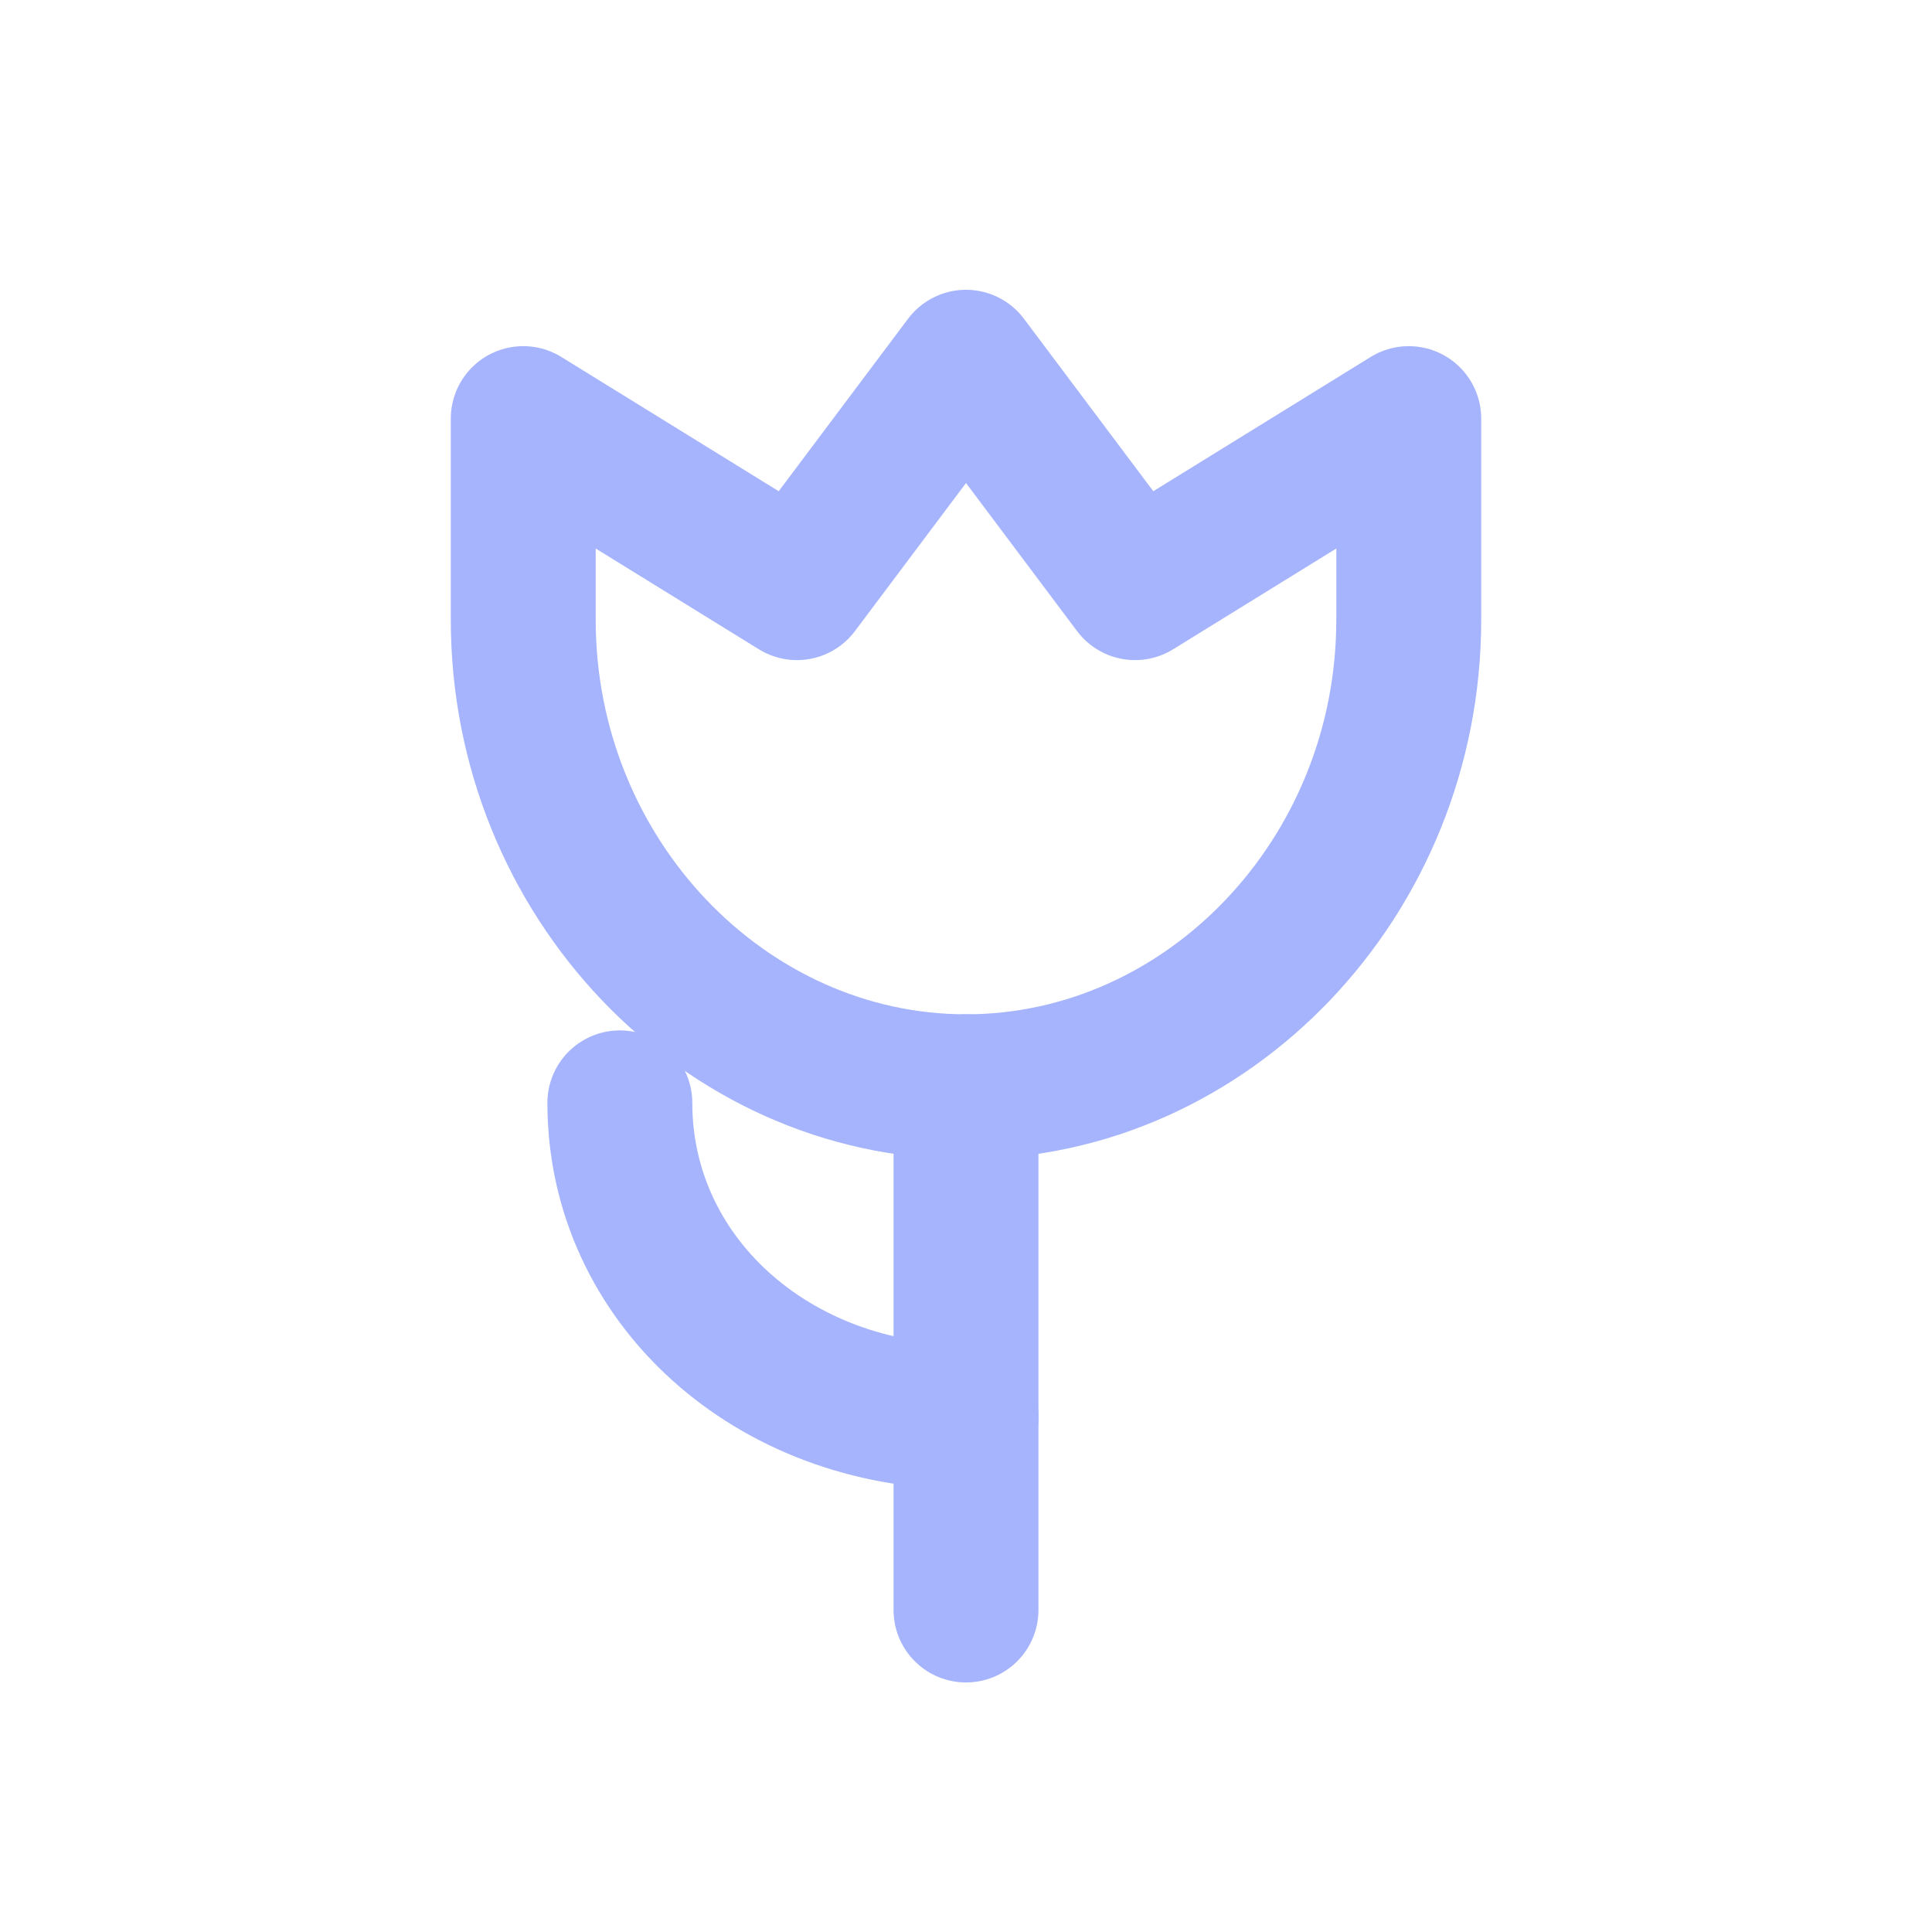
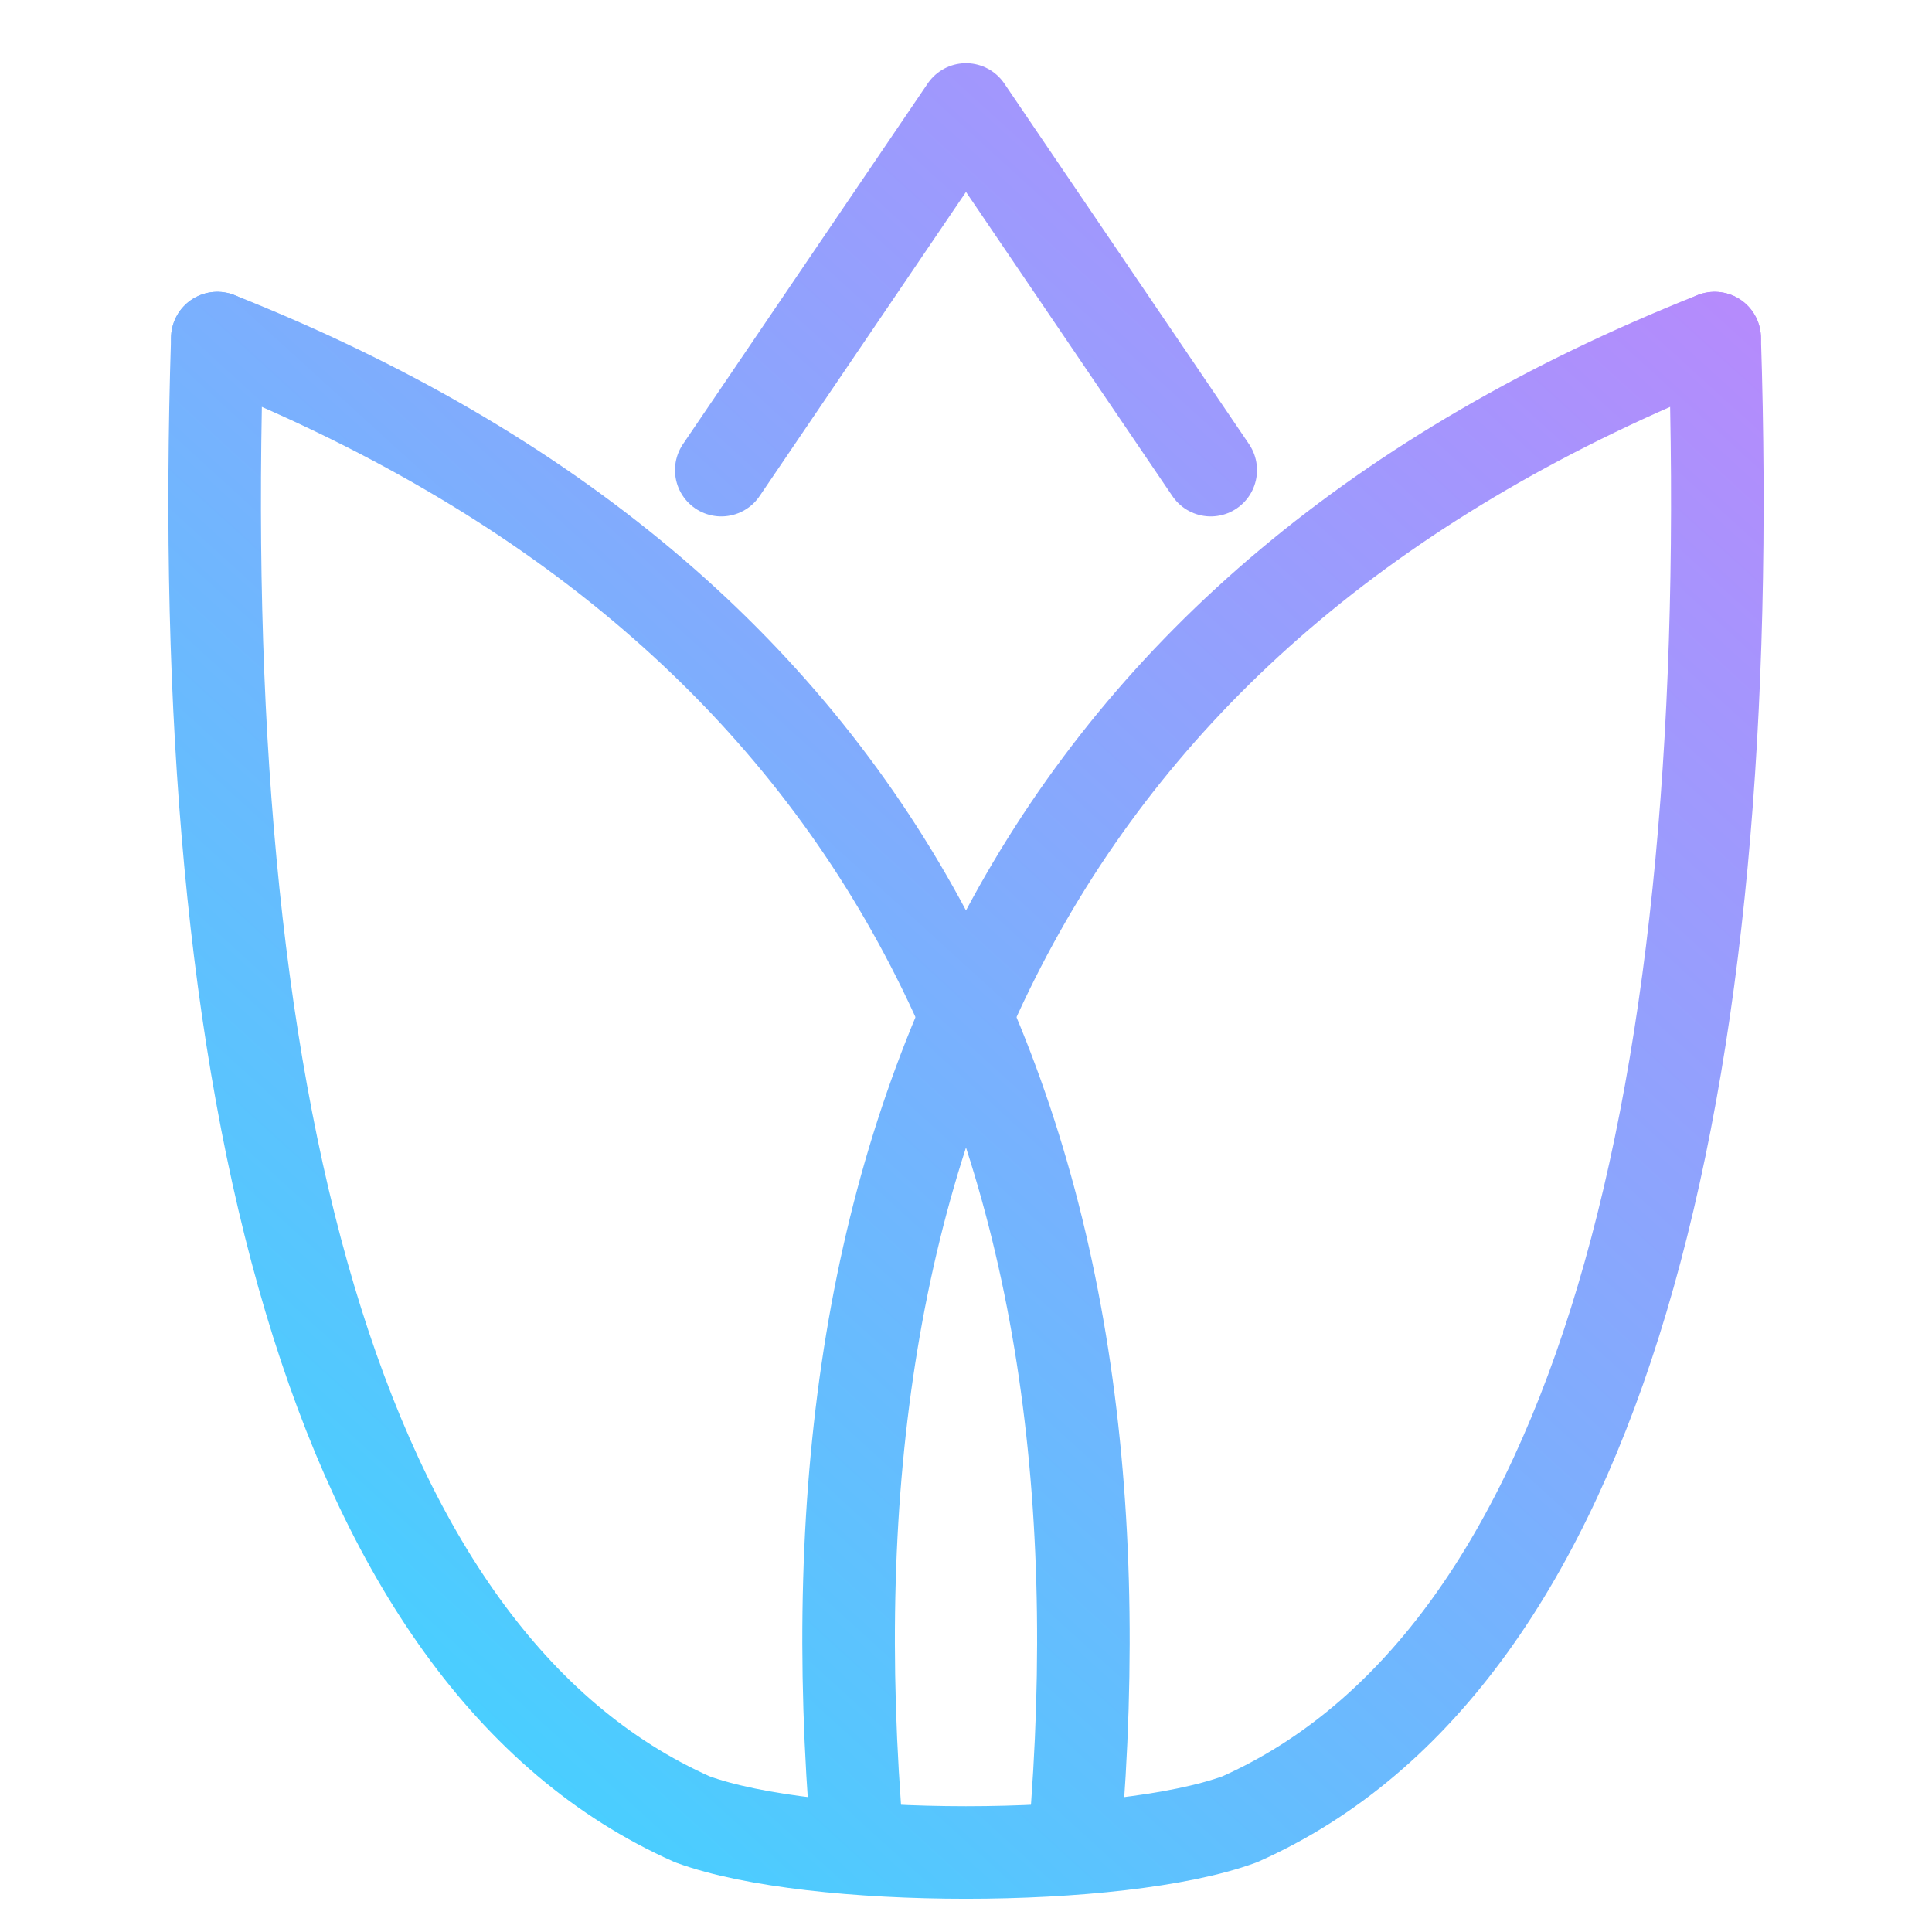
- <svg xmlns="http://www.w3.org/2000/svg" viewBox="0 0 24 24" fill="none" stroke="#A5B4FC" stroke-width="1.8" stroke-linecap="round" stroke-linejoin="round">
-   <path d="M12 13.5c-3 0-5.5-2.6-5.5-5.8V5.2l3.4 2.1L12 4.5l2.1 2.8 3.4-2.1v2.5c0 3.2-2.5 5.8-5.5 5.8Z" />
-   <path d="M12 13.5V20" />
-   <path d="M12 17.6c-2.4 0-4.3-1.7-4.3-3.9" />
+ <svg xmlns="http://www.w3.org/2000/svg" viewBox="0 0 24 24" fill="none" stroke="url(#yxTulipDark)" stroke-width="1.15" stroke-linecap="round" stroke-linejoin="round">
+   <defs>
+     <linearGradient id="yxTulipDark" x1="2" y1="23" x2="22" y2="1" gradientUnits="userSpaceOnUse">
+       <stop offset="0" stop-color="#38D9FF" />
+       <stop offset="1" stop-color="#C084FC" />
+     </linearGradient>
+   </defs>
+   <path d="M2.7 4.2c-.3 9.3 1.4 16.4 5.9 18.4 1.5.55 5.3.55 6.8 0 4.5-2 6.2-9.1 5.9-18.4" />
+   <path d="M2.7 4.2c8.3 3.3 11.4 9.8 10.65 18.65" />
+   <path d="M21.3 4.2c-8.3 3.3-11.4 9.8-10.65 18.65" />
+   <path d="M8.96 5.84 12 1.36l3.04 4.48" />
</svg>
